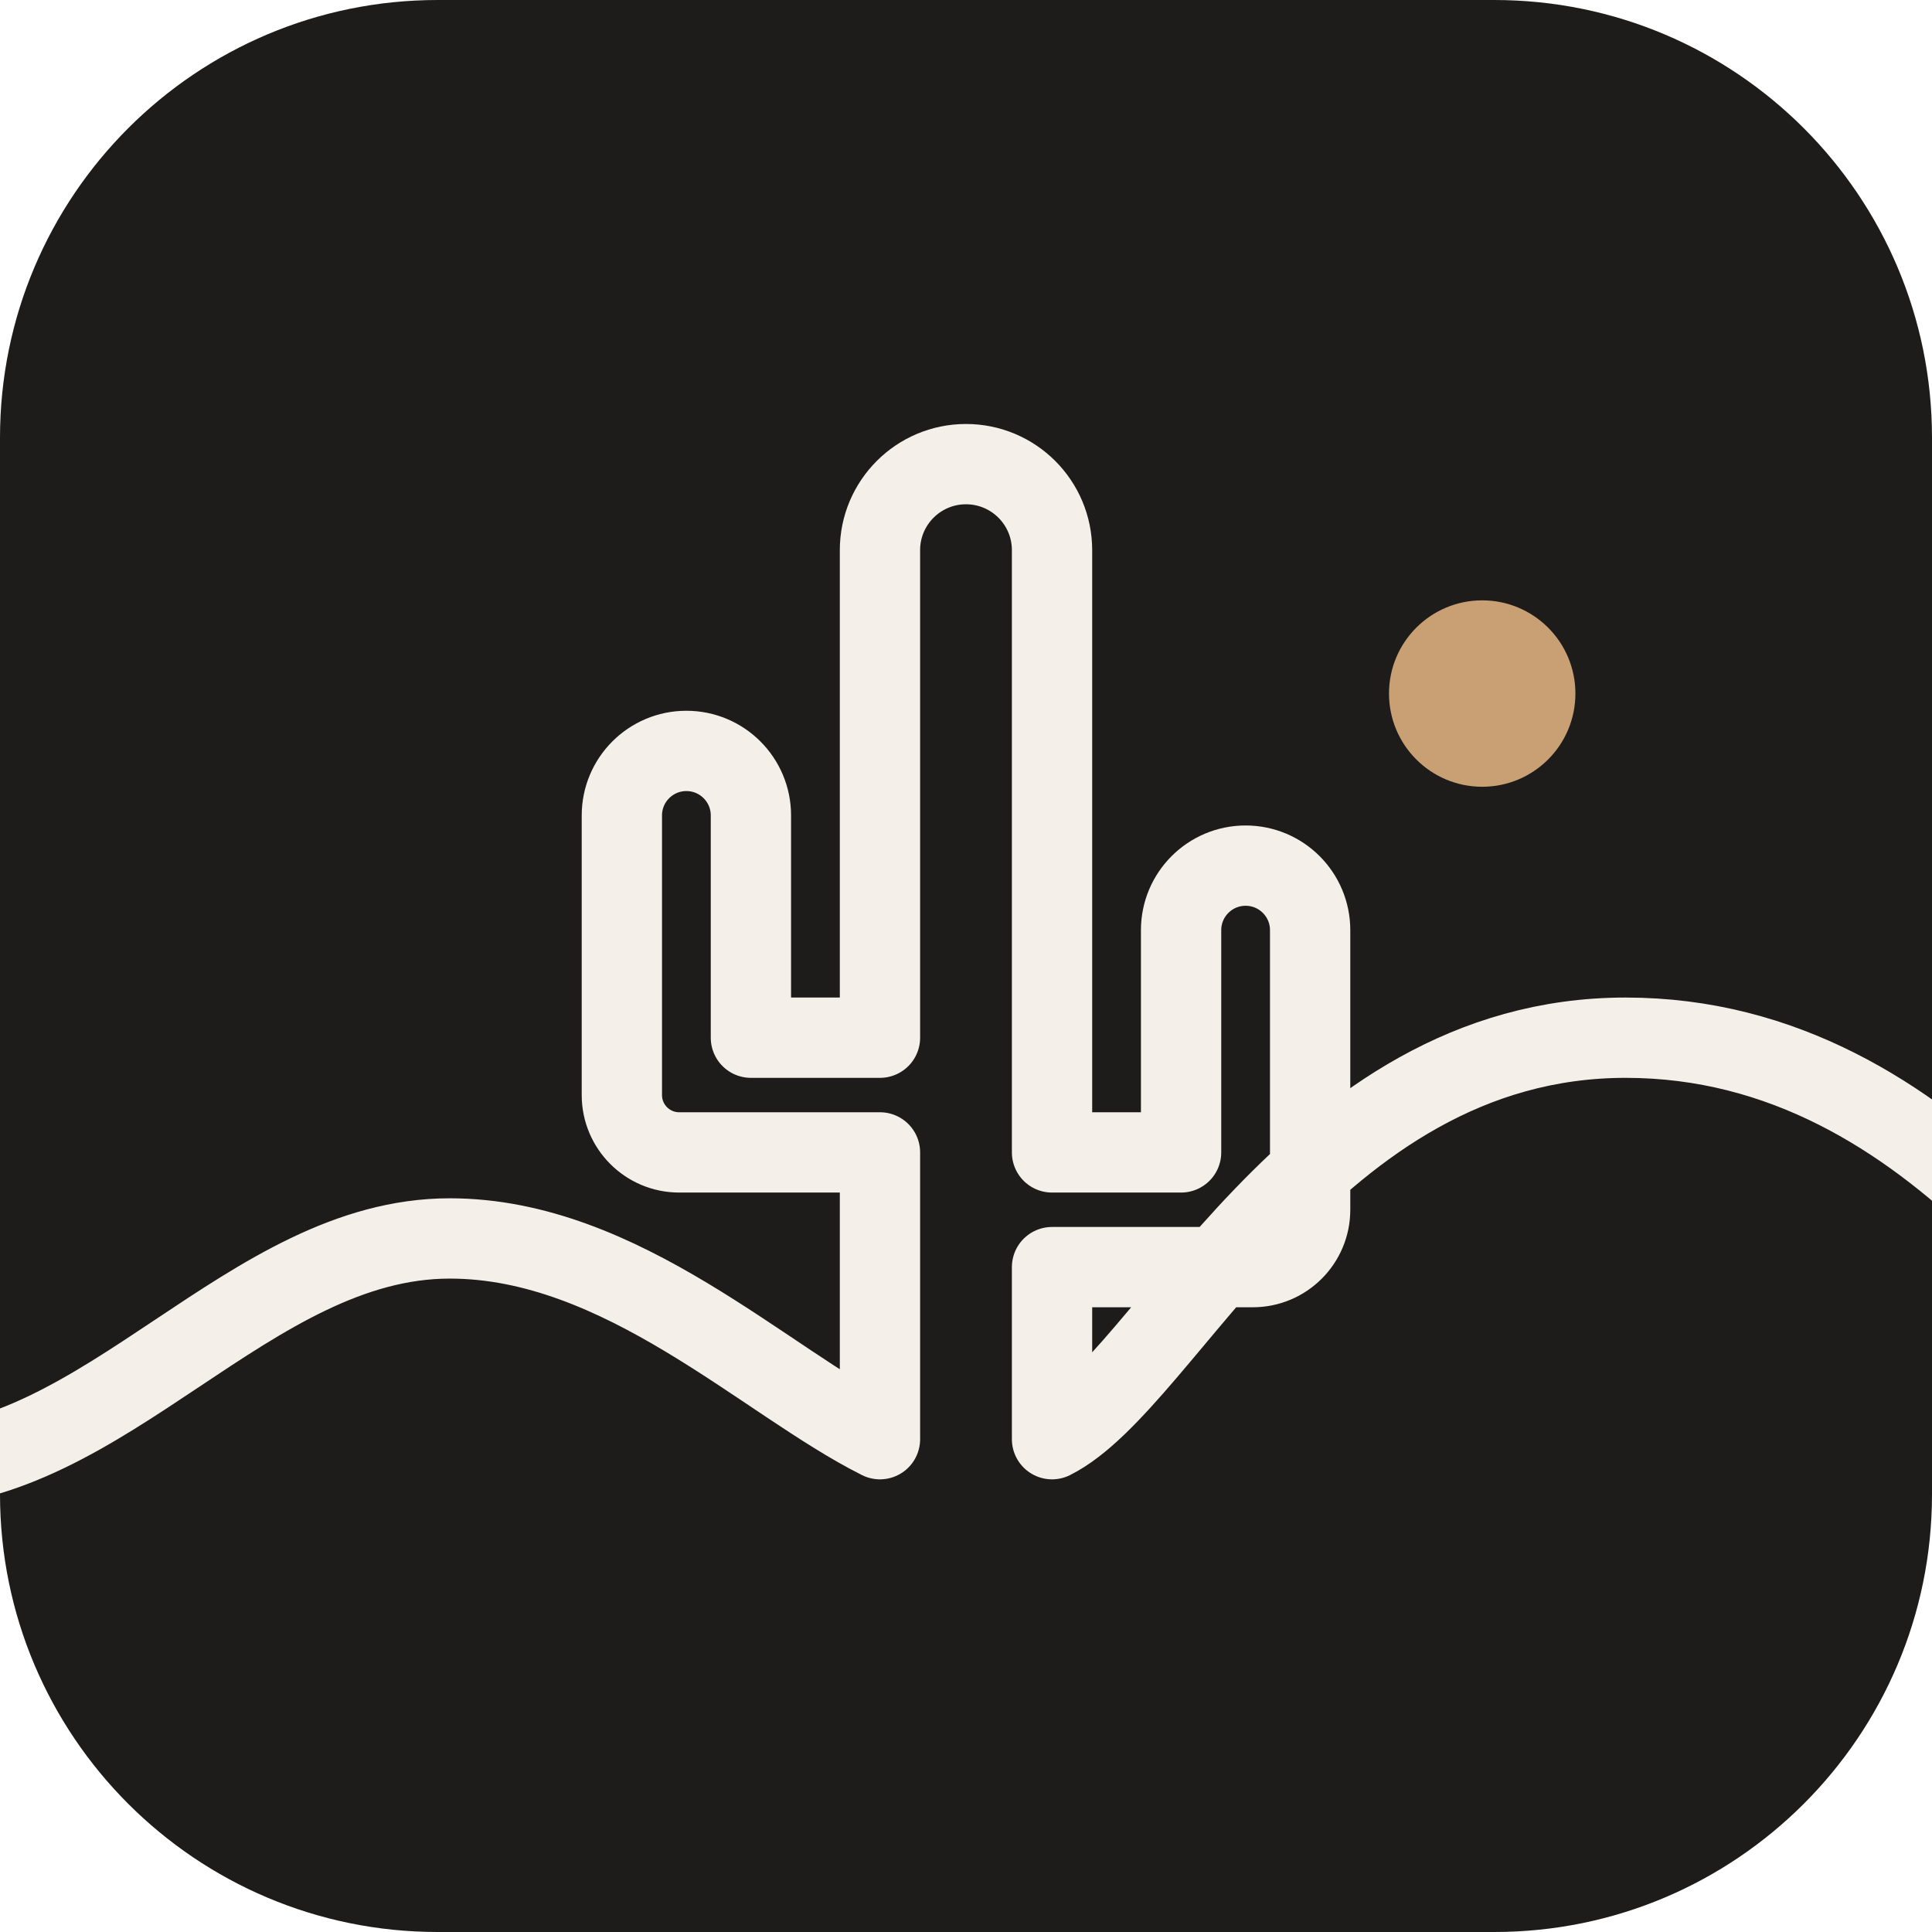
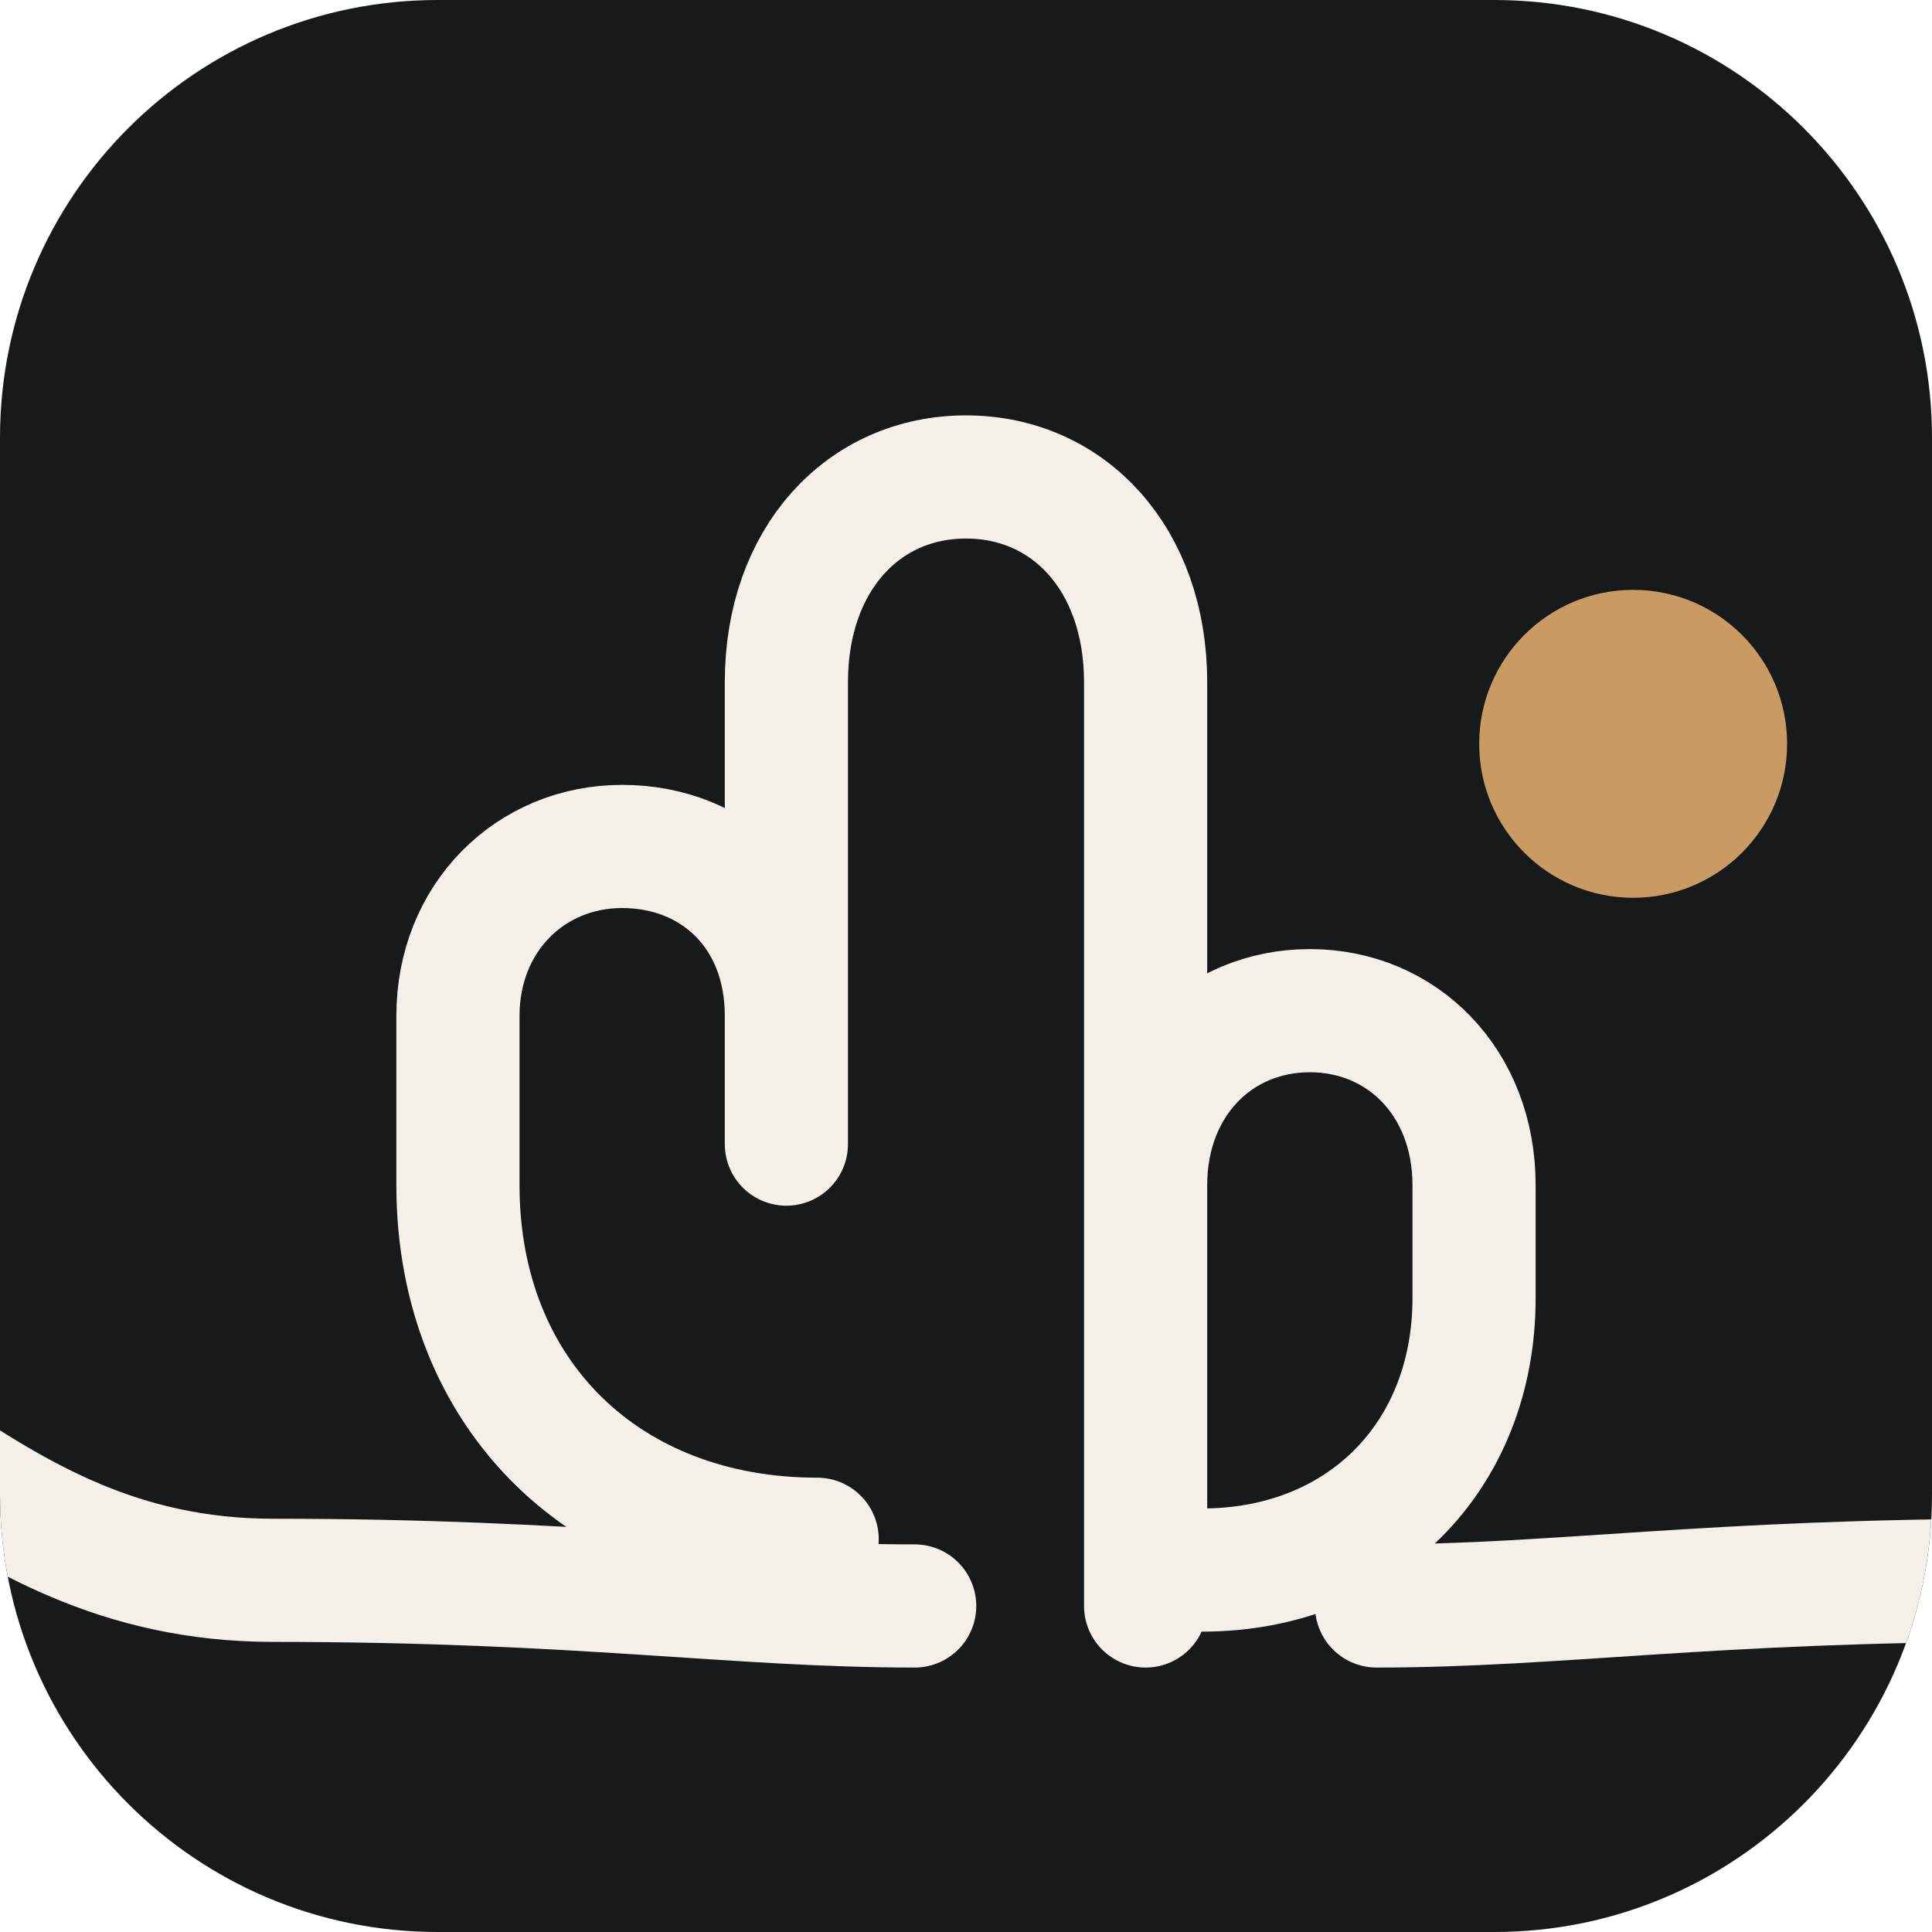
<svg xmlns="http://www.w3.org/2000/svg" viewBox="0 0 256 256" role="img" aria-label="Cardon Digital">
  <defs>
    <clipPath id="tile">
      <rect width="256" height="256" rx="58" />
    </clipPath>
  </defs>
-   <rect width="256" height="256" rx="58" fill="#1E1C1A" />
+   <rect width="256" height="256" rx="58" fill="#161A1B" />
  <g clip-path="url(#tile)">
-     <g transform="translate(-50.6 19.7) scale(1.9)">
-       <path d="M4 92H20C34 92 44 76 58 76C70 76 80 86 88 90V70H74A4 4 0 0 1 70 66V46.5A4.5 4.5 0 0 1 79 46.5V62H88V28A6 6 0 0 1 100 28V70H109V54.5A4.5 4.5 0 0 1 118 54.5V74A4 4 0 0 1 114 78H100V90C108 86 118 62 140 62C162 62 174 84 182 92H196" fill="none" stroke="#F4EFE8" stroke-width="5.6" stroke-linejoin="round" stroke-linecap="round" />
-       <circle cx="130" cy="38" r="6.5" fill="#C9A074" />
+     <g transform="translate(-256.2 -4.8) scale(0.68)">
+       <path d="M175 315 C225 315 240 265 300 265 C350 265 370 315 430 315 M770 315 C830 315 850 265 900 265 C960 265 975 315 1025 315 M600 320 L600 140 C600 116 585 100 565 100 C545 100 530 116 530 140 L530 230 M530 205 C530 185 516 172 498 172 C480 172 466 186 466 205 L466 238 C466 279 495 307 536 307 M600 238 C600 218 614 204 632 204 C650 204 664 218 664 238 L664 260 C664 291 642 313 611 313 M430 315 C490 315 520 320 555 320 M645 320 C680 320 710 315 770 315" fill="none" stroke="#F4EFE8" stroke-width="24" stroke-linecap="round" stroke-linejoin="round" />
+       <circle cx="695" cy="152" r="30" fill="#C99A62" />
    </g>
  </g>
</svg>
